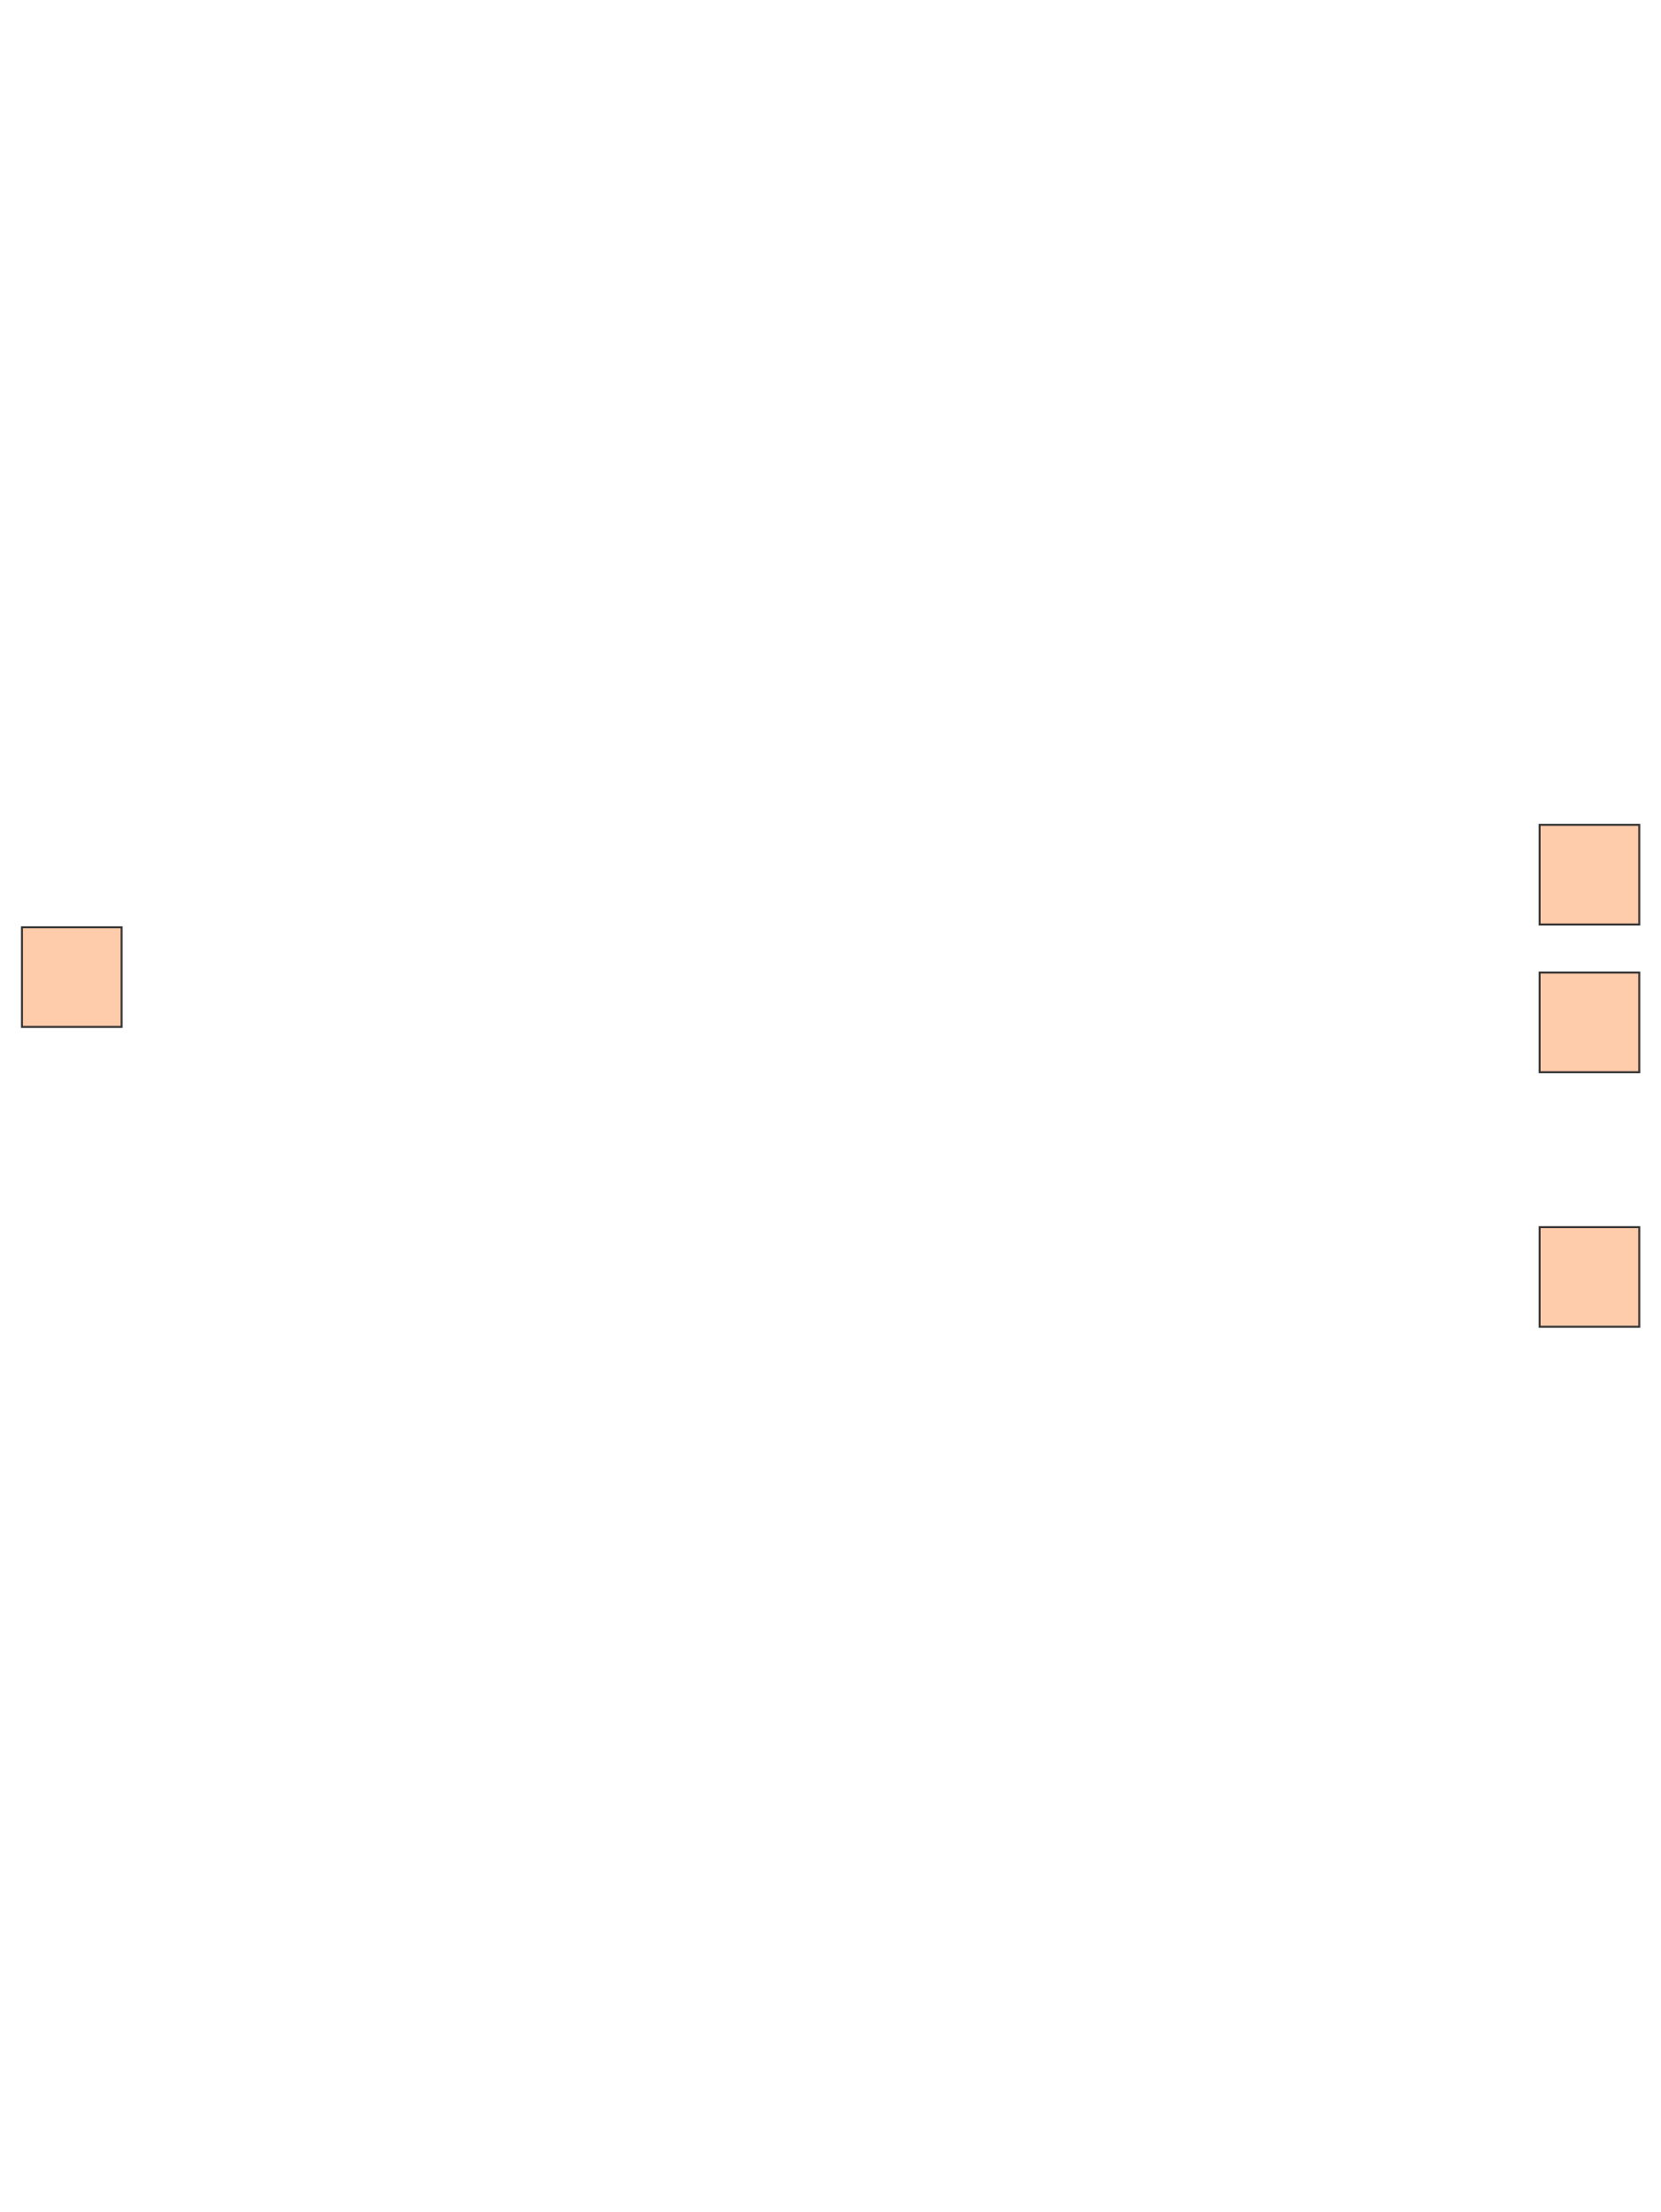
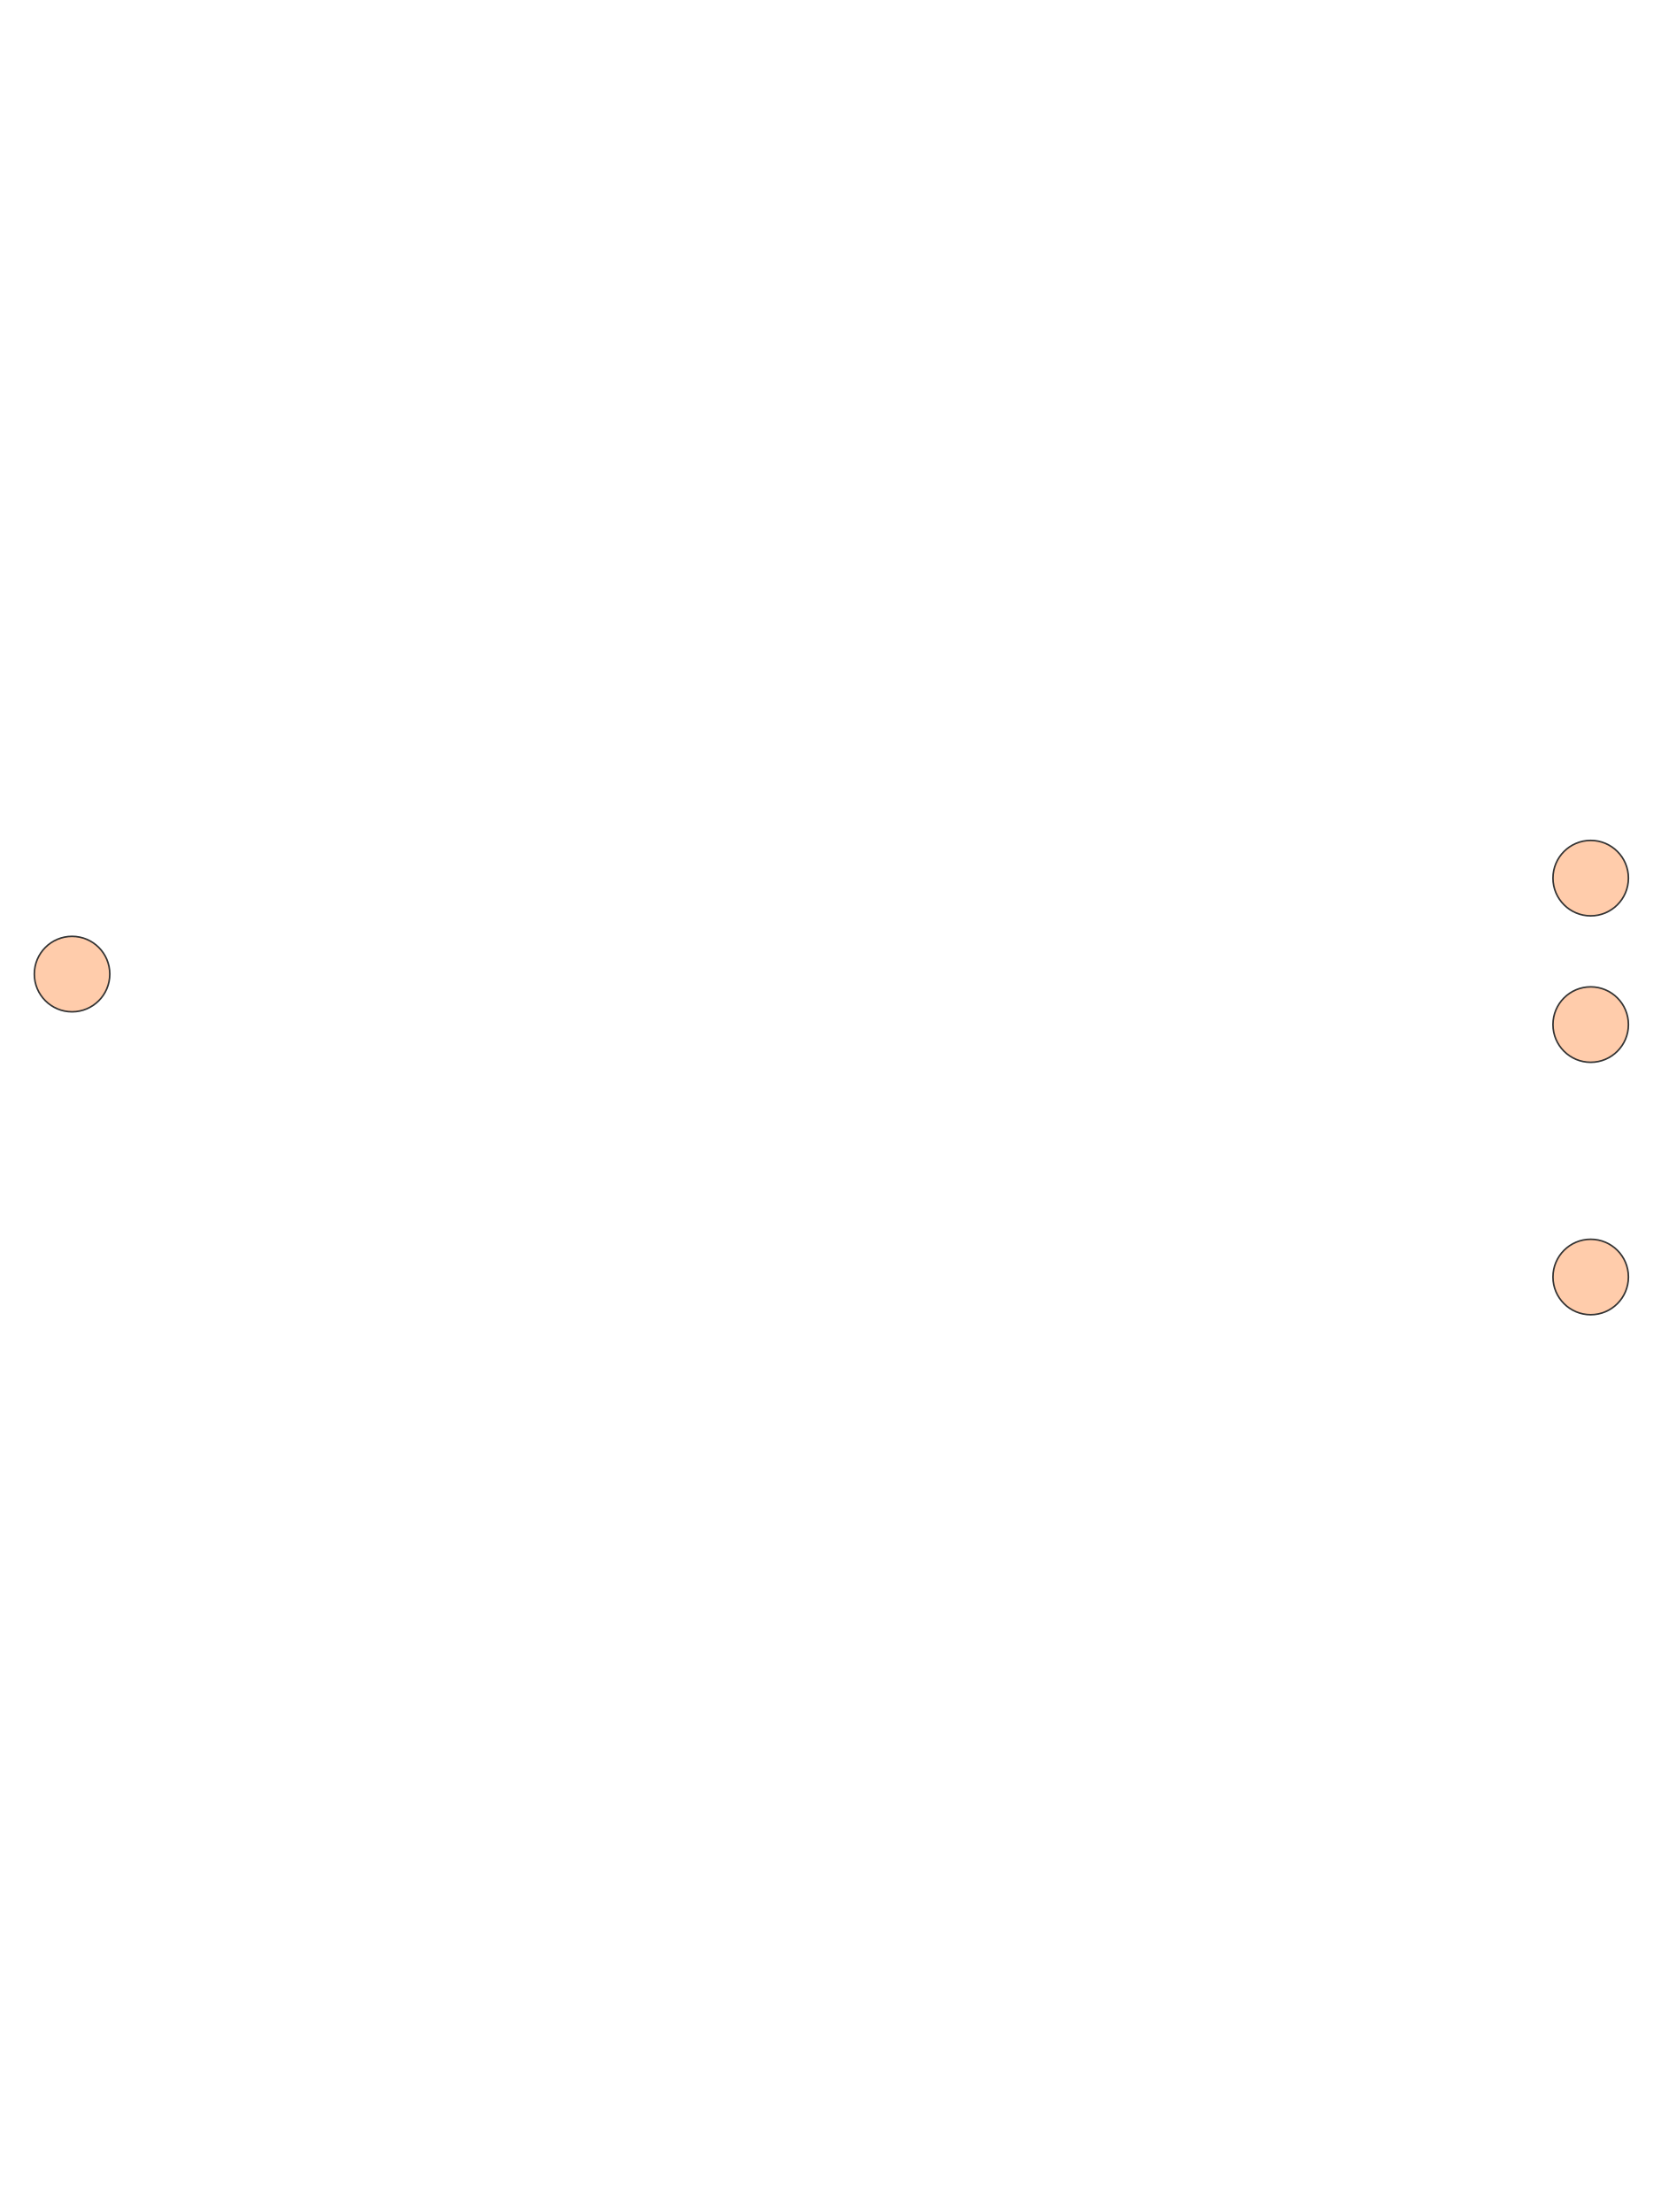
<svg xmlns="http://www.w3.org/2000/svg" width="2500" height="3330" viewBox="0 0 2500 3330" version="1.1" id="svg1" xml:space="preserve">
  <defs id="defs1">
    <style id="style1">
      .hold {
        fill: #cccccc;
        stroke: #333333;
        stroke-width: 2;
        cursor: pointer;
      }
      .hold:hover {
        fill: #aaaaaa;
      }
    </style>
  </defs>
-   <path id="button-1" style="fill:#ff9955;fill-opacity:0.494;stroke:#333333;stroke-width:3;stroke-linecap:square" class="hold button button1" d="M 2317.481,1241.752 H 2467.481 V 1391.752 H 2317.481 Z" />
-   <path id="button-2" style="fill:#ff9955;fill-opacity:0.494;stroke:#333333;stroke-width:3;stroke-linecap:square" class="button button2" d="M 2317.481,1464.121 H 2467.481 V 1614.121 H 2317.481 Z" />
-   <path id="button-3" style="fill:#ff9955;fill-opacity:0.494;stroke:#333333;stroke-width:3;stroke-linecap:square" class="button button3" d="M 2317.481,1847.344 H 2467.481 V 1997.344 H 2317.481 Z" />
-   <path id="button-0" style="fill:#ff9955;fill-opacity:0.494;stroke:#333333;stroke-width:3;stroke-linecap:square" class="button button0" d="M 33.019,1395.92 H 183.019 V 1545.92 H 33.019 Z" />
+   <path id="path1" style="fill:#ff9955;fill-opacity:0.494;stroke:#333333;stroke-width:2.375;stroke-linecap:square" d="M 165.255,1466.405 A 56.789,56.789 0 0 1 108.466,1523.194 56.789,56.789 0 0 1 51.677,1466.405 56.789,56.789 0 0 1 108.466,1409.616 56.789,56.789 0 0 1 165.255,1466.405 Z" />
+   <path id="path1-8" style="fill:#ff9955;fill-opacity:0.494;stroke:#333333;stroke-width:2.375;stroke-linecap:square" d="M 2451.134,1542.422 A 56.789,56.789 0 0 1 2394.345,1599.21 56.789,56.789 0 0 1 2337.556,1542.422 56.789,56.789 0 0 1 2394.345,1485.633 56.789,56.789 0 0 1 2451.134,1542.422 Z" />
+   <path id="path1-8-3" style="fill:#ff9955;fill-opacity:0.494;stroke:#333333;stroke-width:2.375;stroke-linecap:square" d="M 2451.134,1922.415 A 56.789,56.789 0 0 1 2394.345,1979.204 56.789,56.789 0 0 1 2337.556,1922.415 56.789,56.789 0 0 1 2394.345,1865.626 56.789,56.789 0 0 1 2451.134,1922.415 Z" />
+   <path id="path1-8-7" style="fill:#ff9955;fill-opacity:0.494;stroke:#333333;stroke-width:2.375;stroke-linecap:square" d="M 2451.134,1321.959 A 56.789,56.789 0 0 1 2394.345,1378.748 56.789,56.789 0 0 1 2337.556,1321.959 56.789,56.789 0 0 1 2394.345,1265.17 56.789,56.789 0 0 1 2451.134,1321.959 Z" />
</svg>
